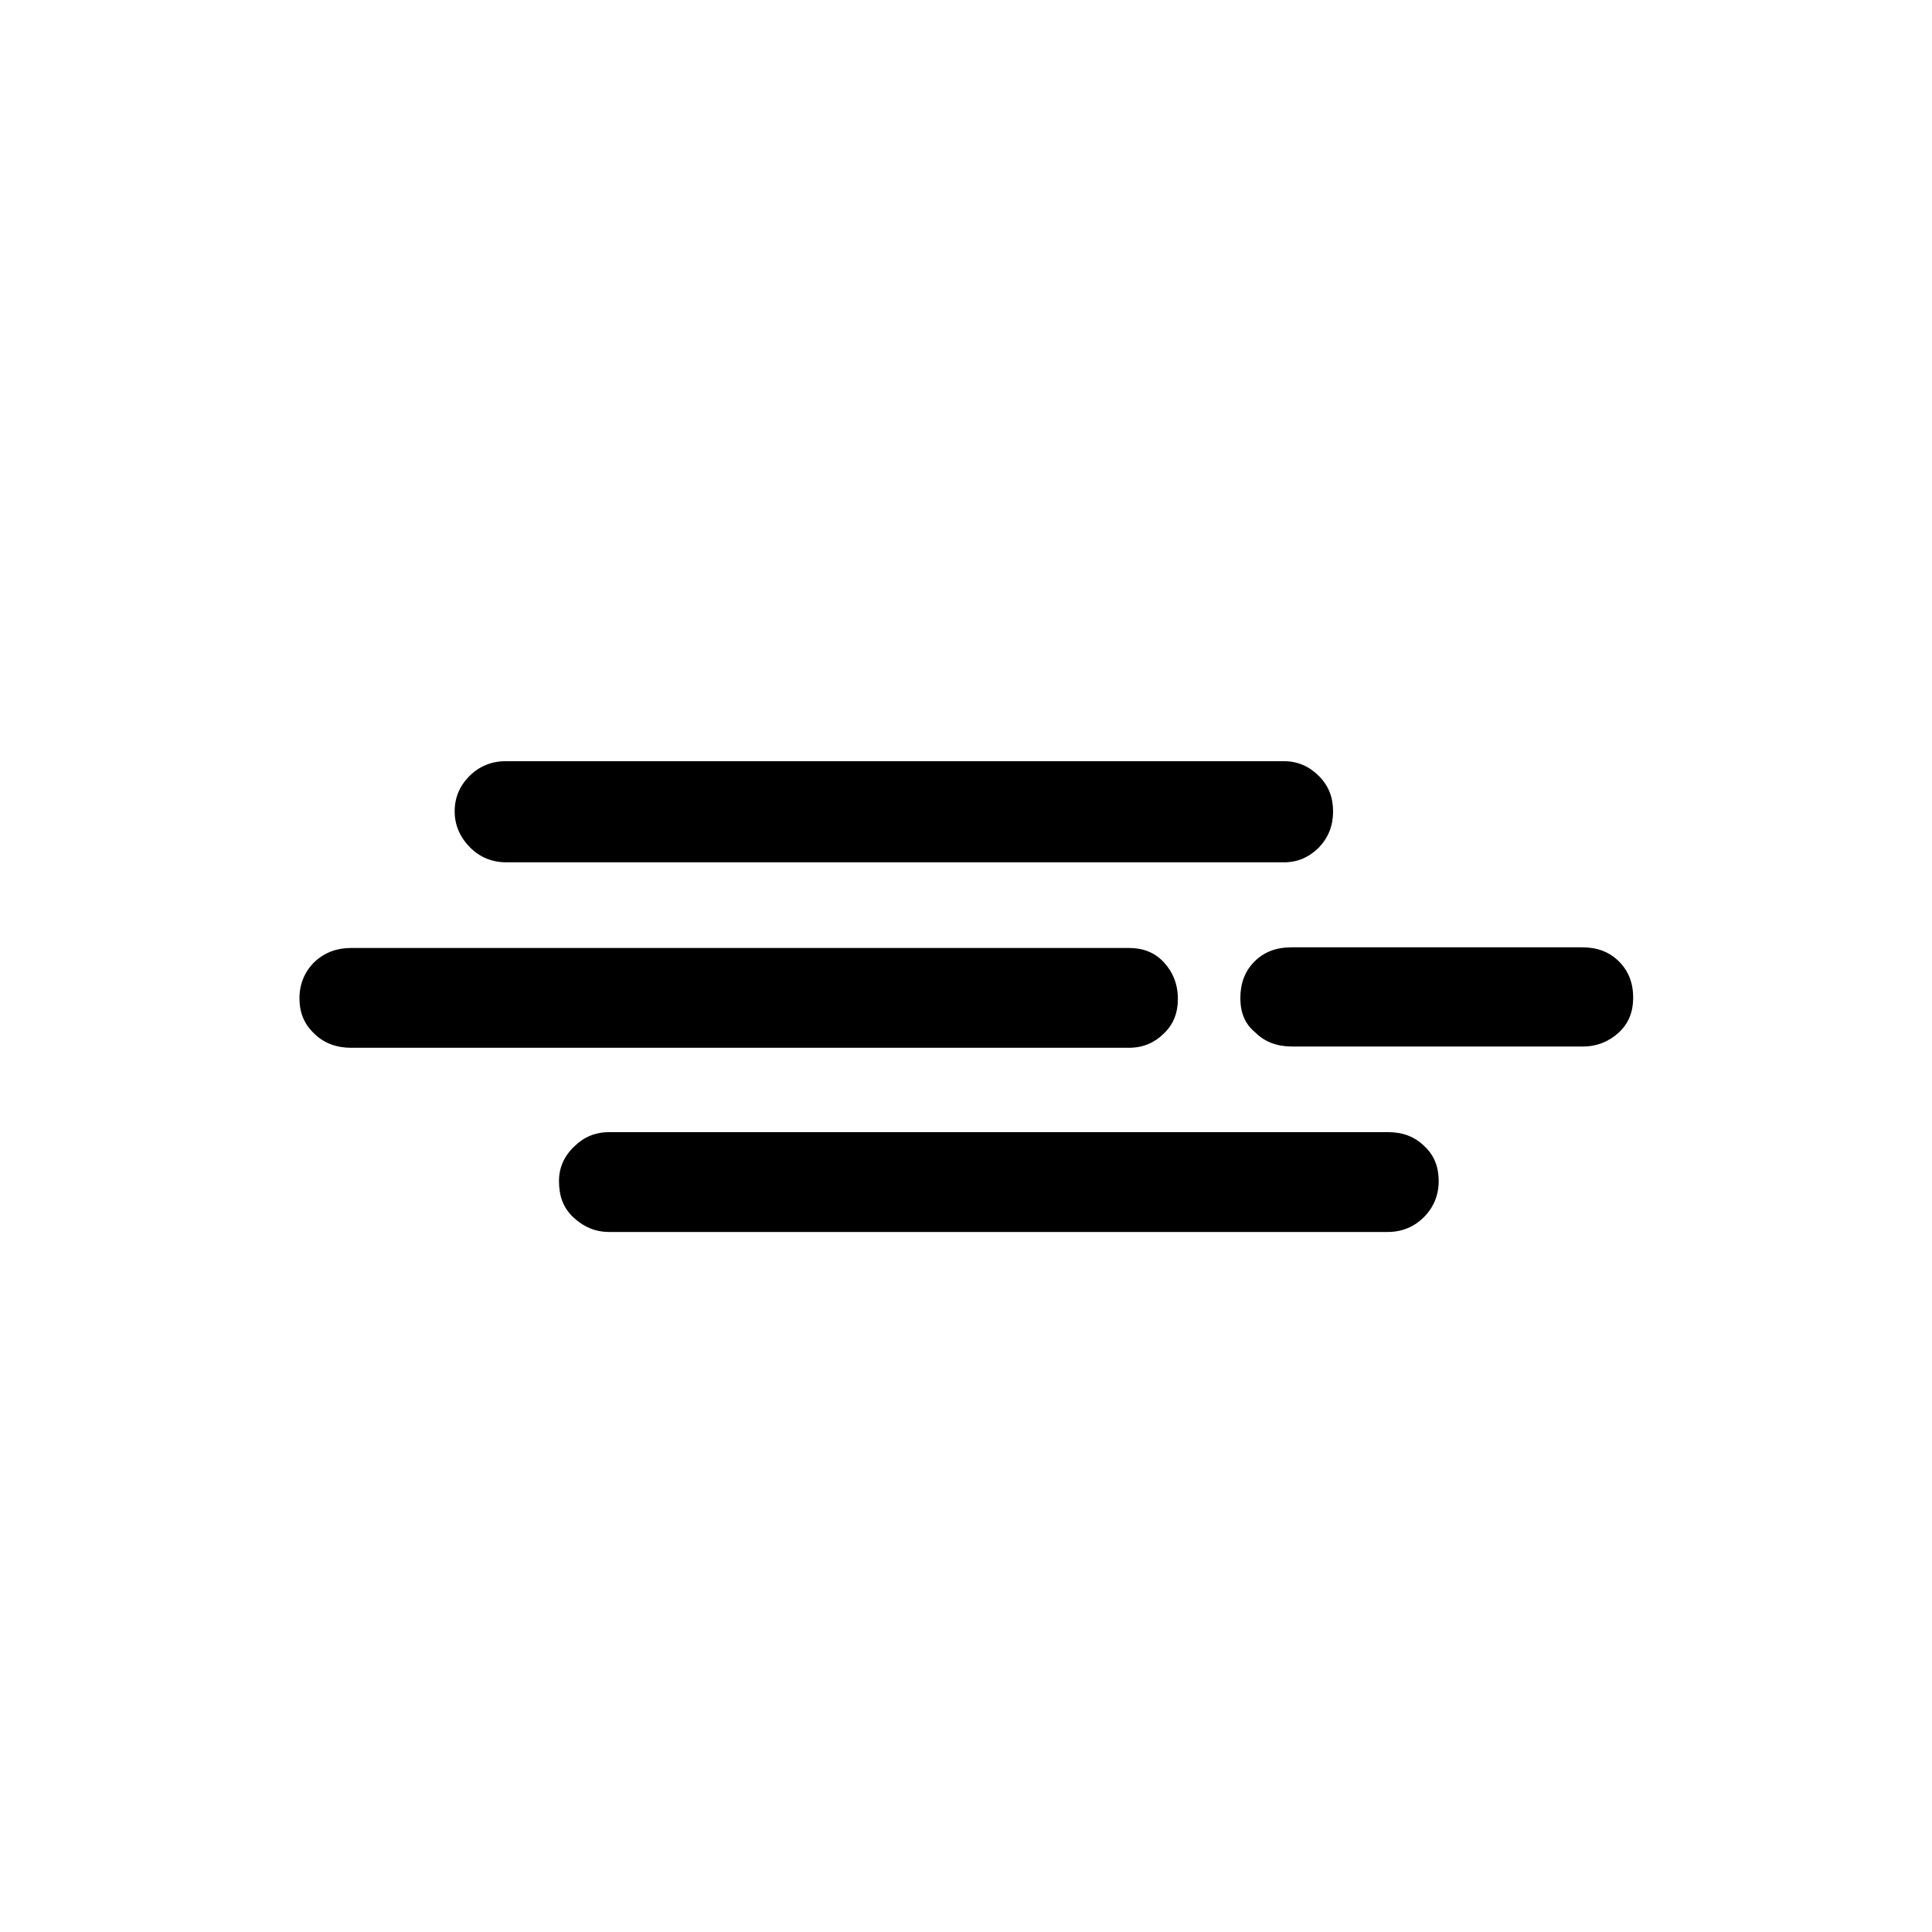
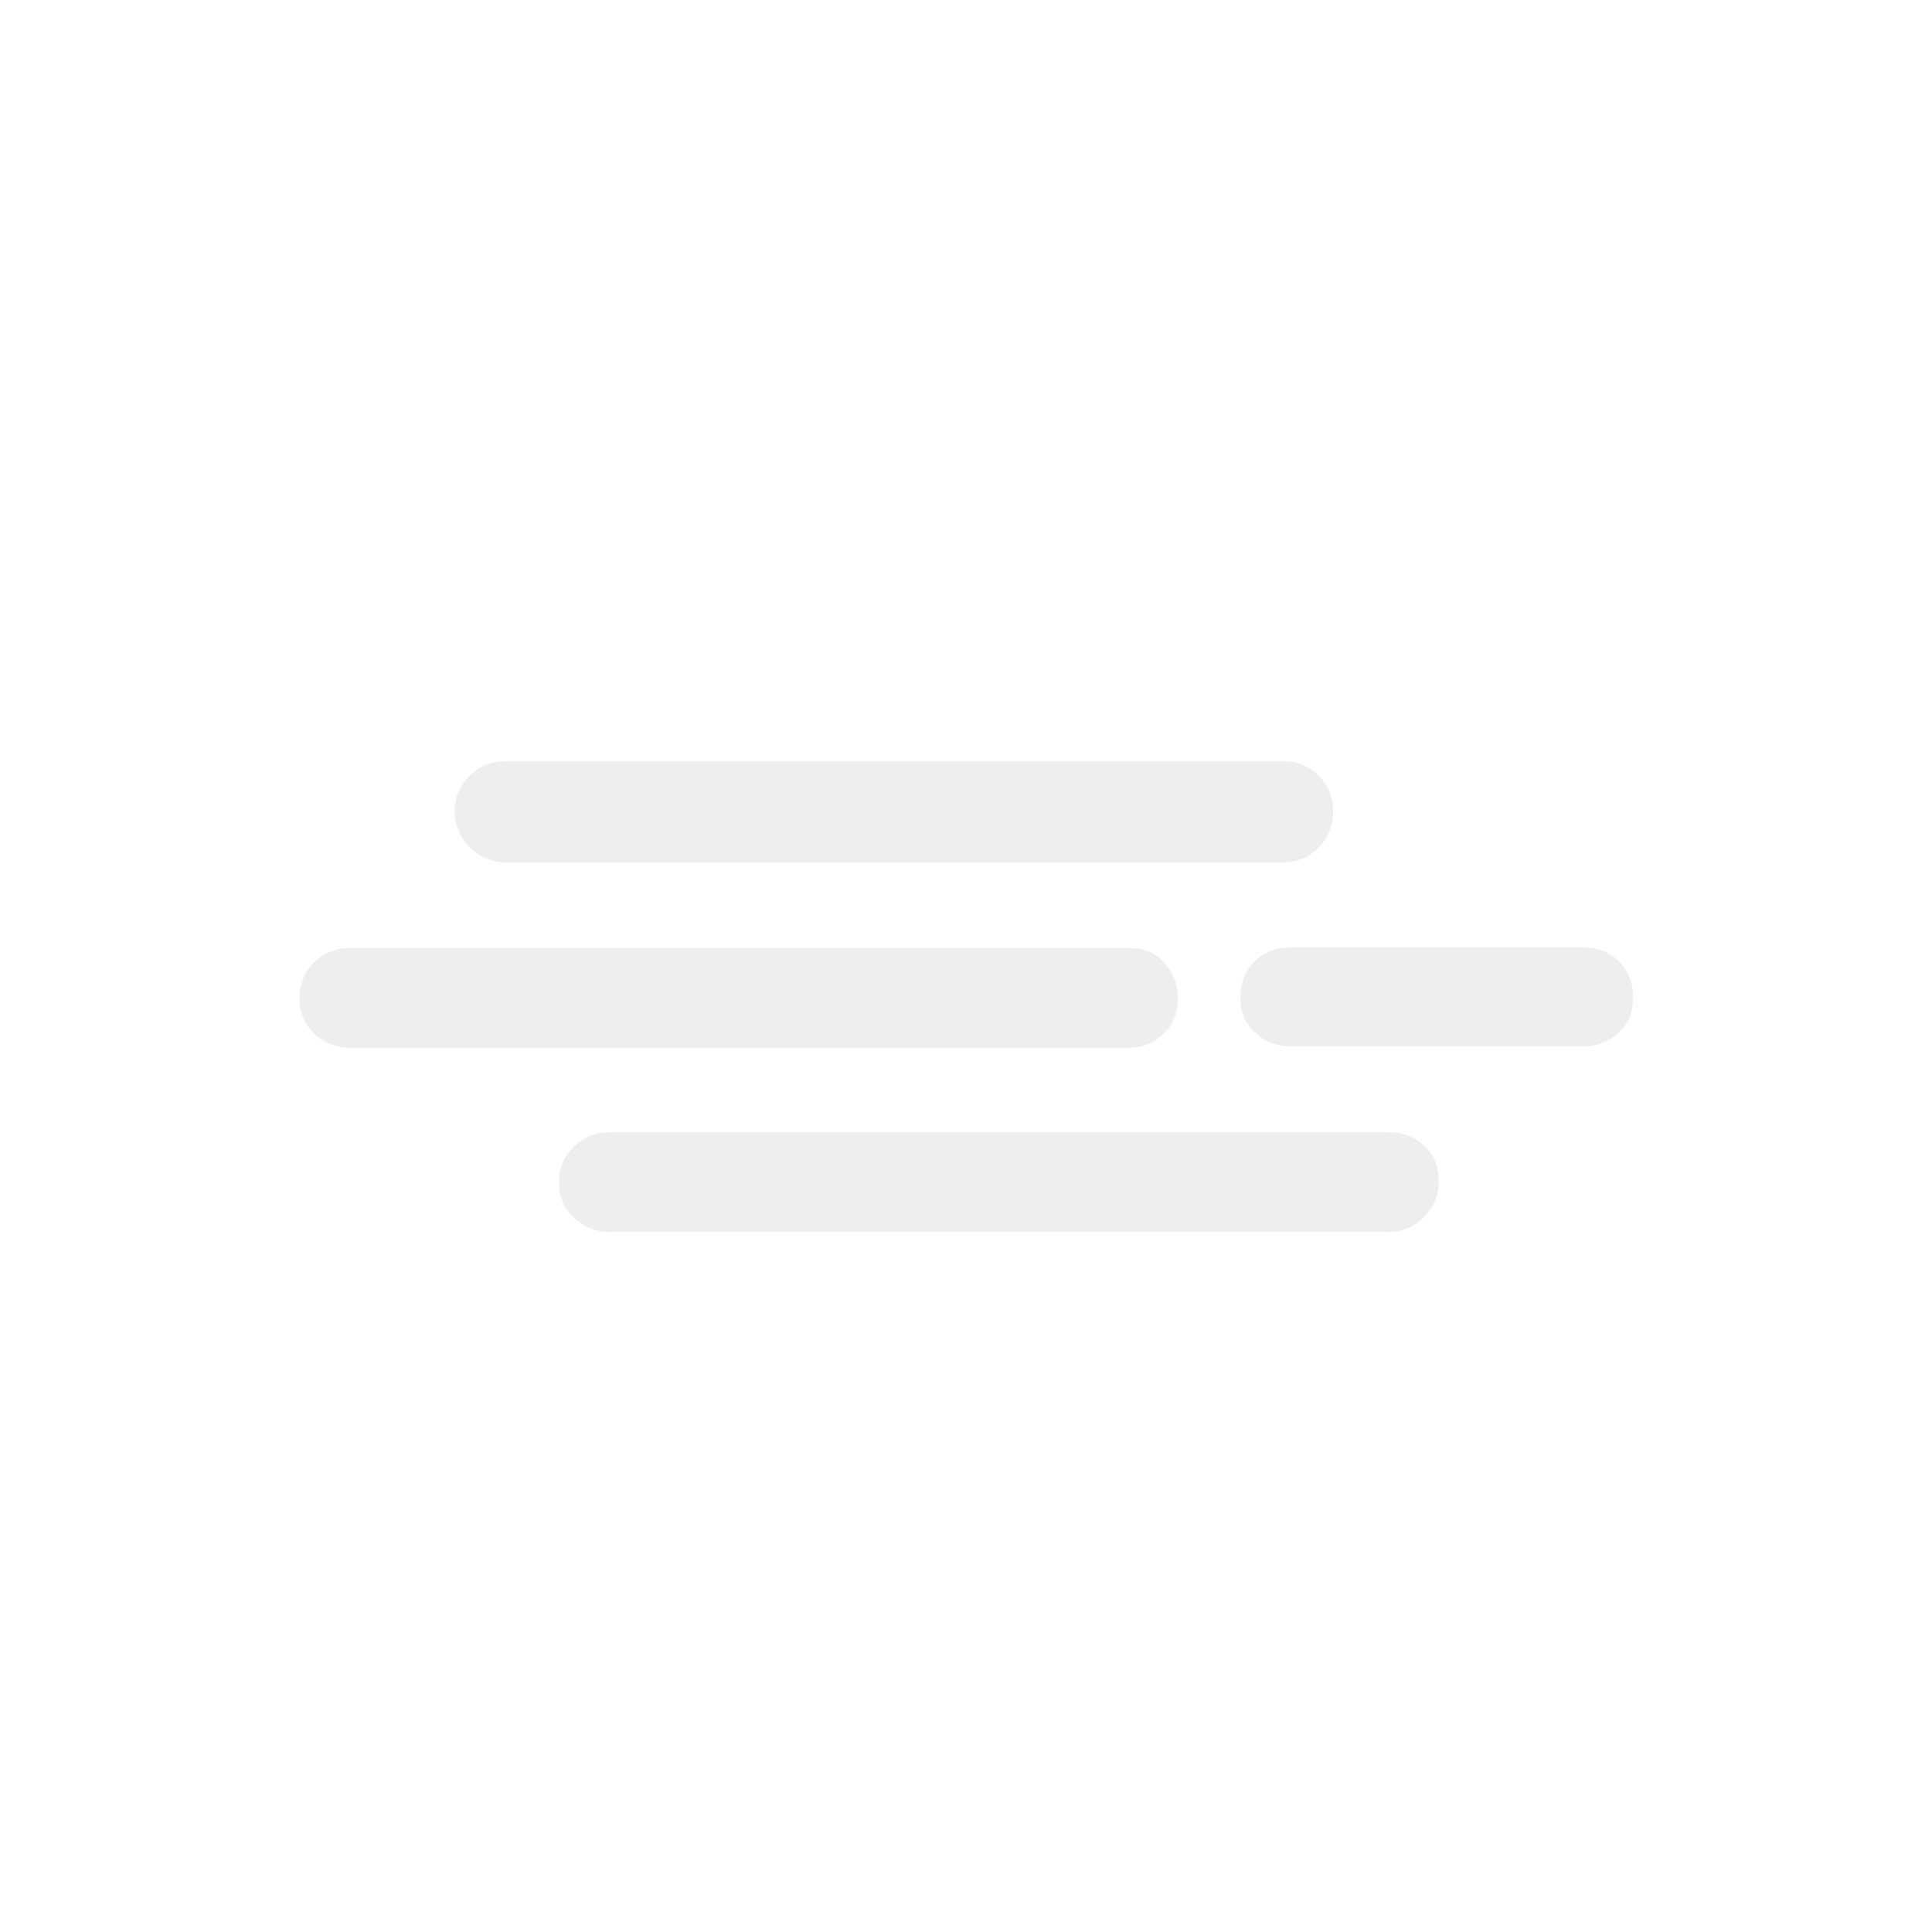
<svg xmlns="http://www.w3.org/2000/svg" version="1.1" id="Layer_1" x="0px" y="0px" viewBox="0 0 30 30" style="enable-background:new 0 0 30 30;" xml:space="preserve">
-   <path d="M4.65,15.5c0-0.22,0.08-0.41,0.23-0.56c0.16-0.15,0.35-0.22,0.57-0.22h12.08c0.22,0,0.4,0.07,0.54,0.22  c0.14,0.15,0.22,0.34,0.22,0.57c0,0.22-0.07,0.4-0.22,0.54c-0.14,0.14-0.32,0.22-0.54,0.22H5.45c-0.22,0-0.42-0.07-0.57-0.22  C4.72,15.9,4.65,15.72,4.65,15.5z M7.06,12.6c0-0.22,0.08-0.4,0.23-0.55c0.15-0.15,0.34-0.23,0.56-0.23h12.09  c0.21,0,0.39,0.08,0.54,0.23c0.15,0.15,0.22,0.33,0.22,0.55c0,0.22-0.07,0.4-0.22,0.56c-0.15,0.15-0.33,0.23-0.54,0.23H7.86  c-0.22,0-0.41-0.08-0.56-0.23S7.06,12.82,7.06,12.6z M8.68,18.34c0-0.21,0.08-0.39,0.24-0.54c0.14-0.14,0.32-0.22,0.54-0.22h12.1  c0.22,0,0.41,0.07,0.56,0.22c0.15,0.14,0.22,0.32,0.22,0.54s-0.08,0.41-0.23,0.56s-0.34,0.23-0.56,0.23H9.46  c-0.22,0-0.4-0.08-0.56-0.23S8.68,18.56,8.68,18.34z M19.26,15.5c0-0.23,0.07-0.42,0.22-0.57c0.15-0.15,0.34-0.22,0.57-0.22h4.52  c0.23,0,0.42,0.07,0.57,0.22c0.15,0.15,0.22,0.34,0.22,0.56c0,0.22-0.07,0.4-0.22,0.54c-0.15,0.14-0.34,0.22-0.56,0.22h-4.52  c-0.23,0-0.42-0.07-0.57-0.22C19.33,15.9,19.26,15.72,19.26,15.5z" />
+   <path style="fill:#eee" d="M4.65,15.5c0-0.22,0.08-0.41,0.23-0.56c0.16-0.15,0.35-0.22,0.57-0.22h12.08c0.22,0,0.4,0.07,0.54,0.22  c0.14,0.15,0.22,0.34,0.22,0.57c0,0.22-0.07,0.4-0.22,0.54c-0.14,0.14-0.32,0.22-0.54,0.22H5.45c-0.22,0-0.42-0.07-0.57-0.22  C4.72,15.9,4.65,15.72,4.65,15.5z M7.06,12.6c0-0.22,0.08-0.4,0.23-0.55c0.15-0.15,0.34-0.23,0.56-0.23h12.09  c0.21,0,0.39,0.08,0.54,0.23c0.15,0.15,0.22,0.33,0.22,0.55c0,0.22-0.07,0.4-0.22,0.56c-0.15,0.15-0.33,0.23-0.54,0.23H7.86  c-0.22,0-0.41-0.08-0.56-0.23S7.06,12.82,7.06,12.6z M8.68,18.34c0-0.21,0.08-0.39,0.24-0.54c0.14-0.14,0.32-0.22,0.54-0.22h12.1  c0.22,0,0.41,0.07,0.56,0.22c0.15,0.14,0.22,0.32,0.22,0.54s-0.08,0.41-0.23,0.56s-0.34,0.23-0.56,0.23H9.46  c-0.22,0-0.4-0.08-0.56-0.23S8.68,18.56,8.68,18.34z M19.26,15.5c0-0.23,0.07-0.42,0.22-0.57c0.15-0.15,0.34-0.22,0.57-0.22h4.52  c0.23,0,0.42,0.07,0.57,0.22c0.15,0.15,0.22,0.34,0.22,0.56c0,0.22-0.07,0.4-0.22,0.54c-0.15,0.14-0.34,0.22-0.56,0.22h-4.52  c-0.23,0-0.42-0.07-0.57-0.22C19.33,15.9,19.26,15.72,19.26,15.5z" />
</svg>
